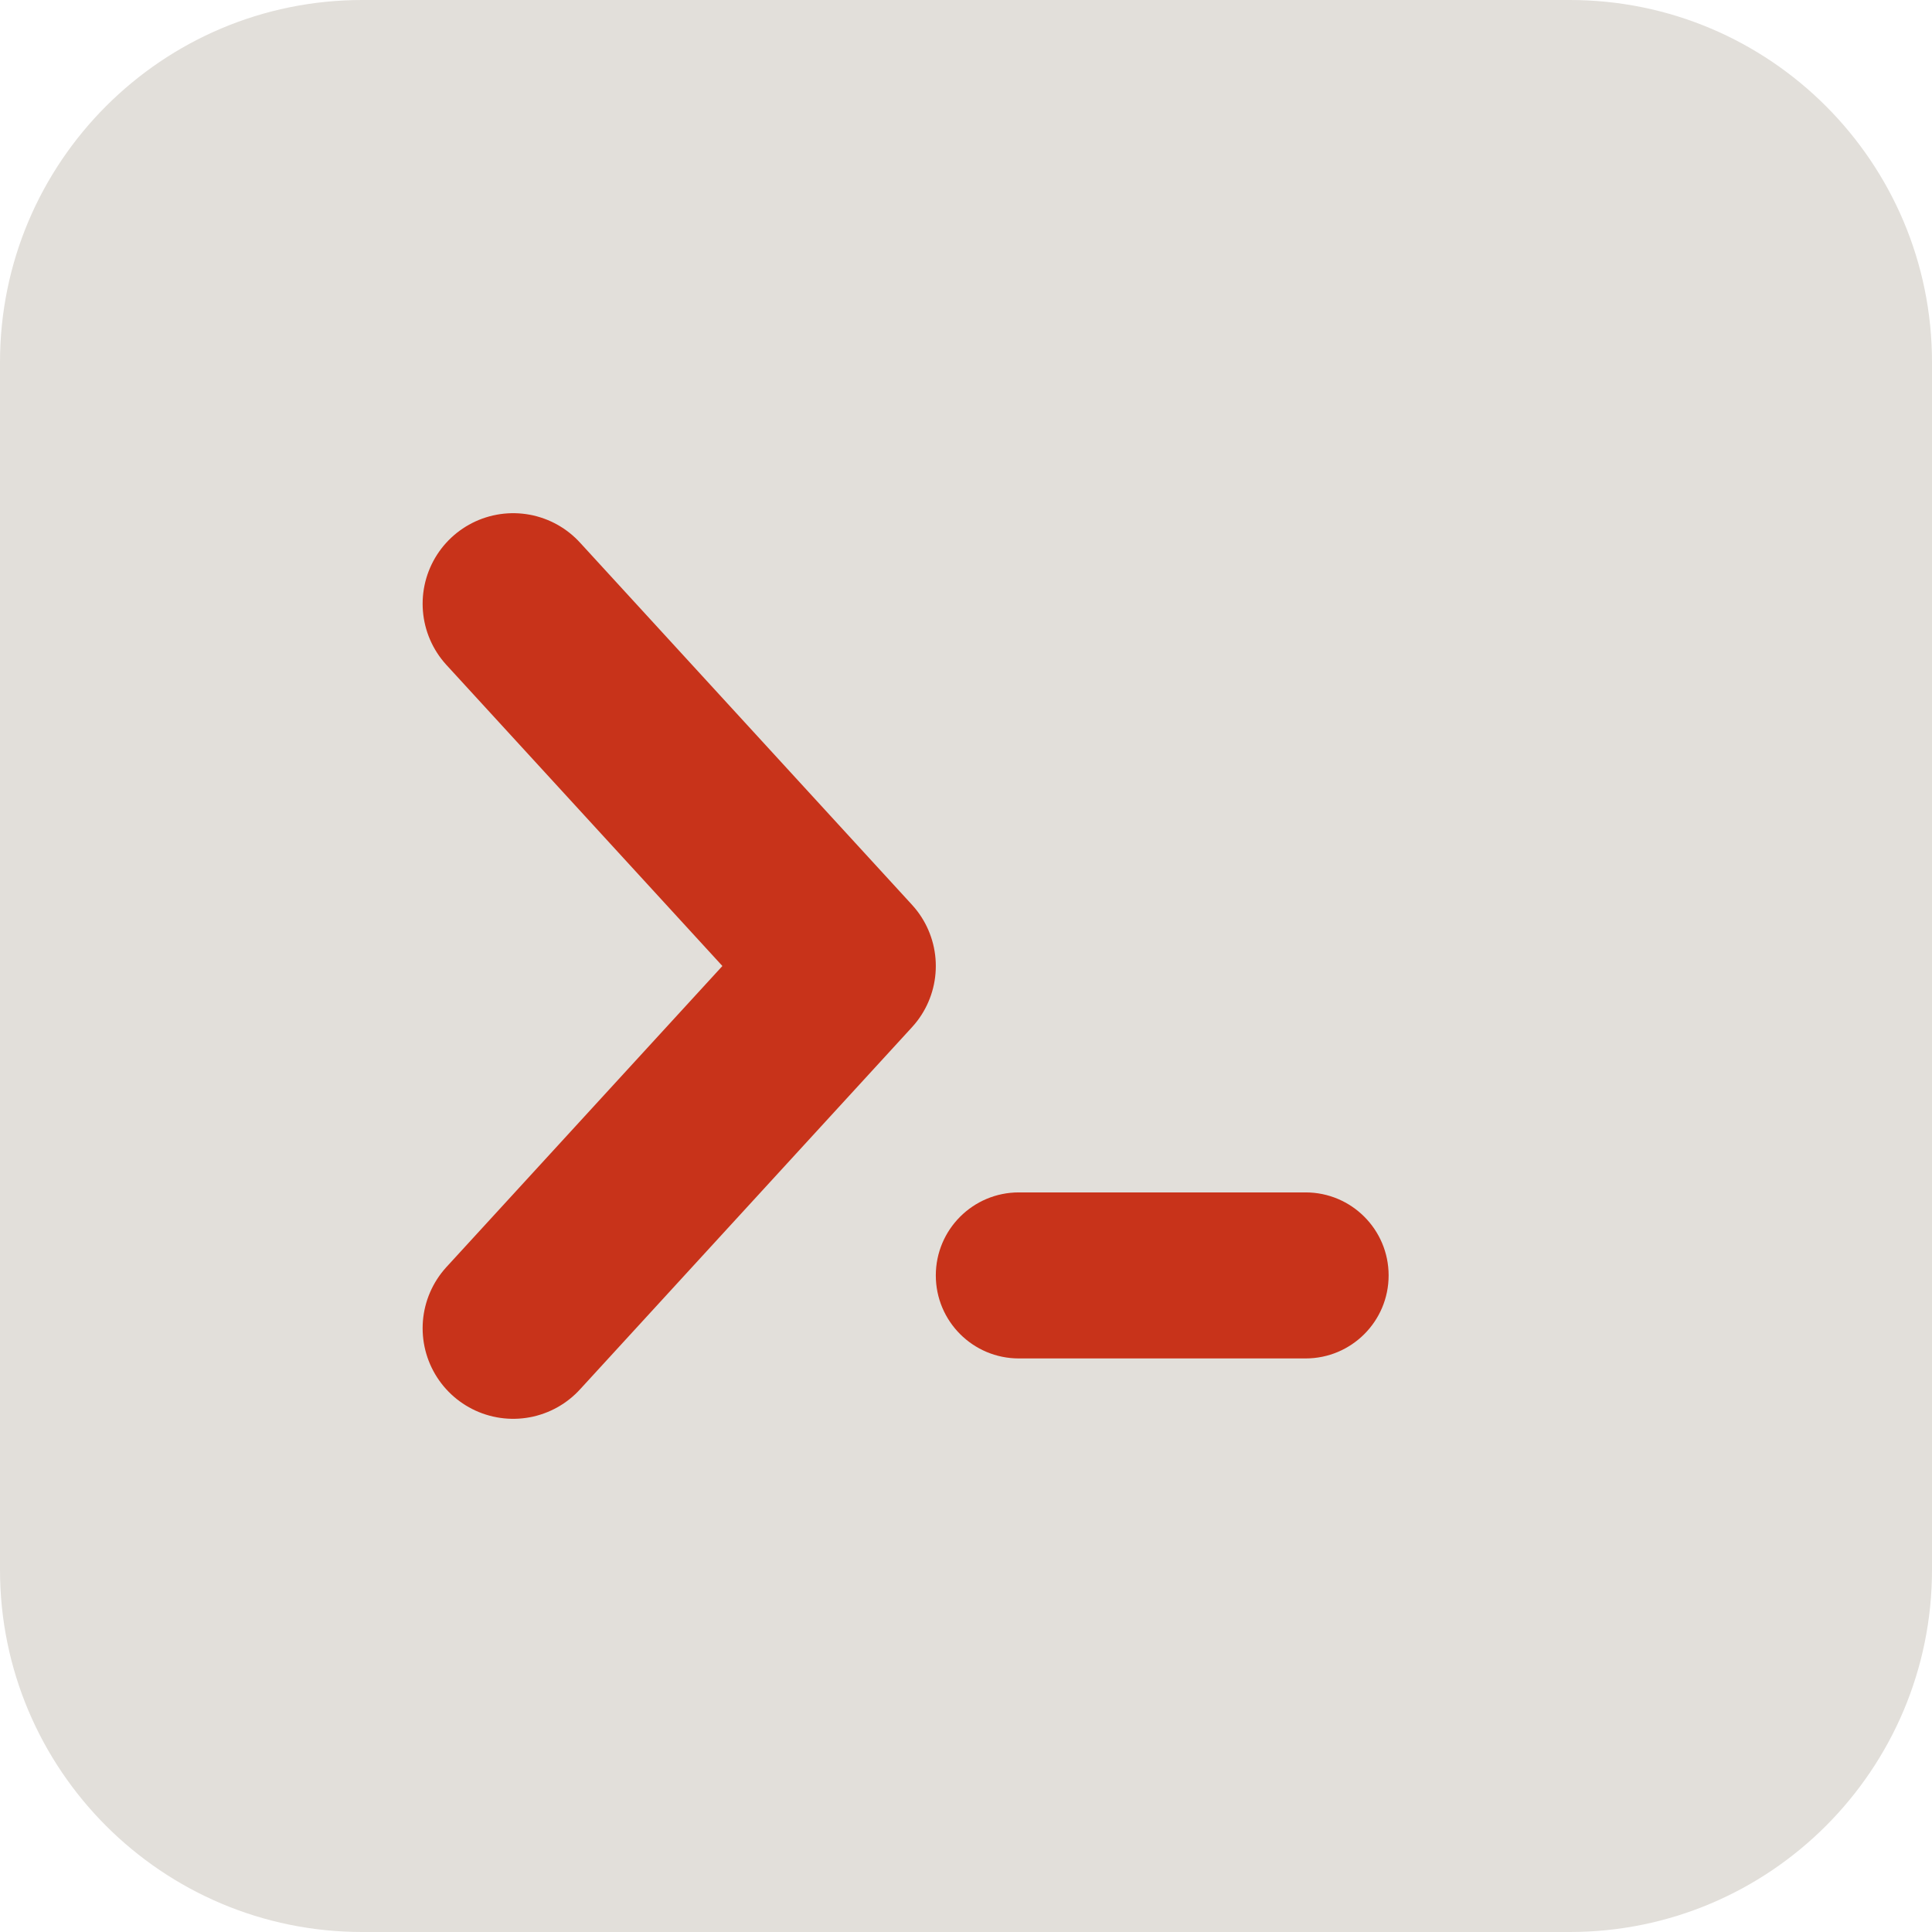
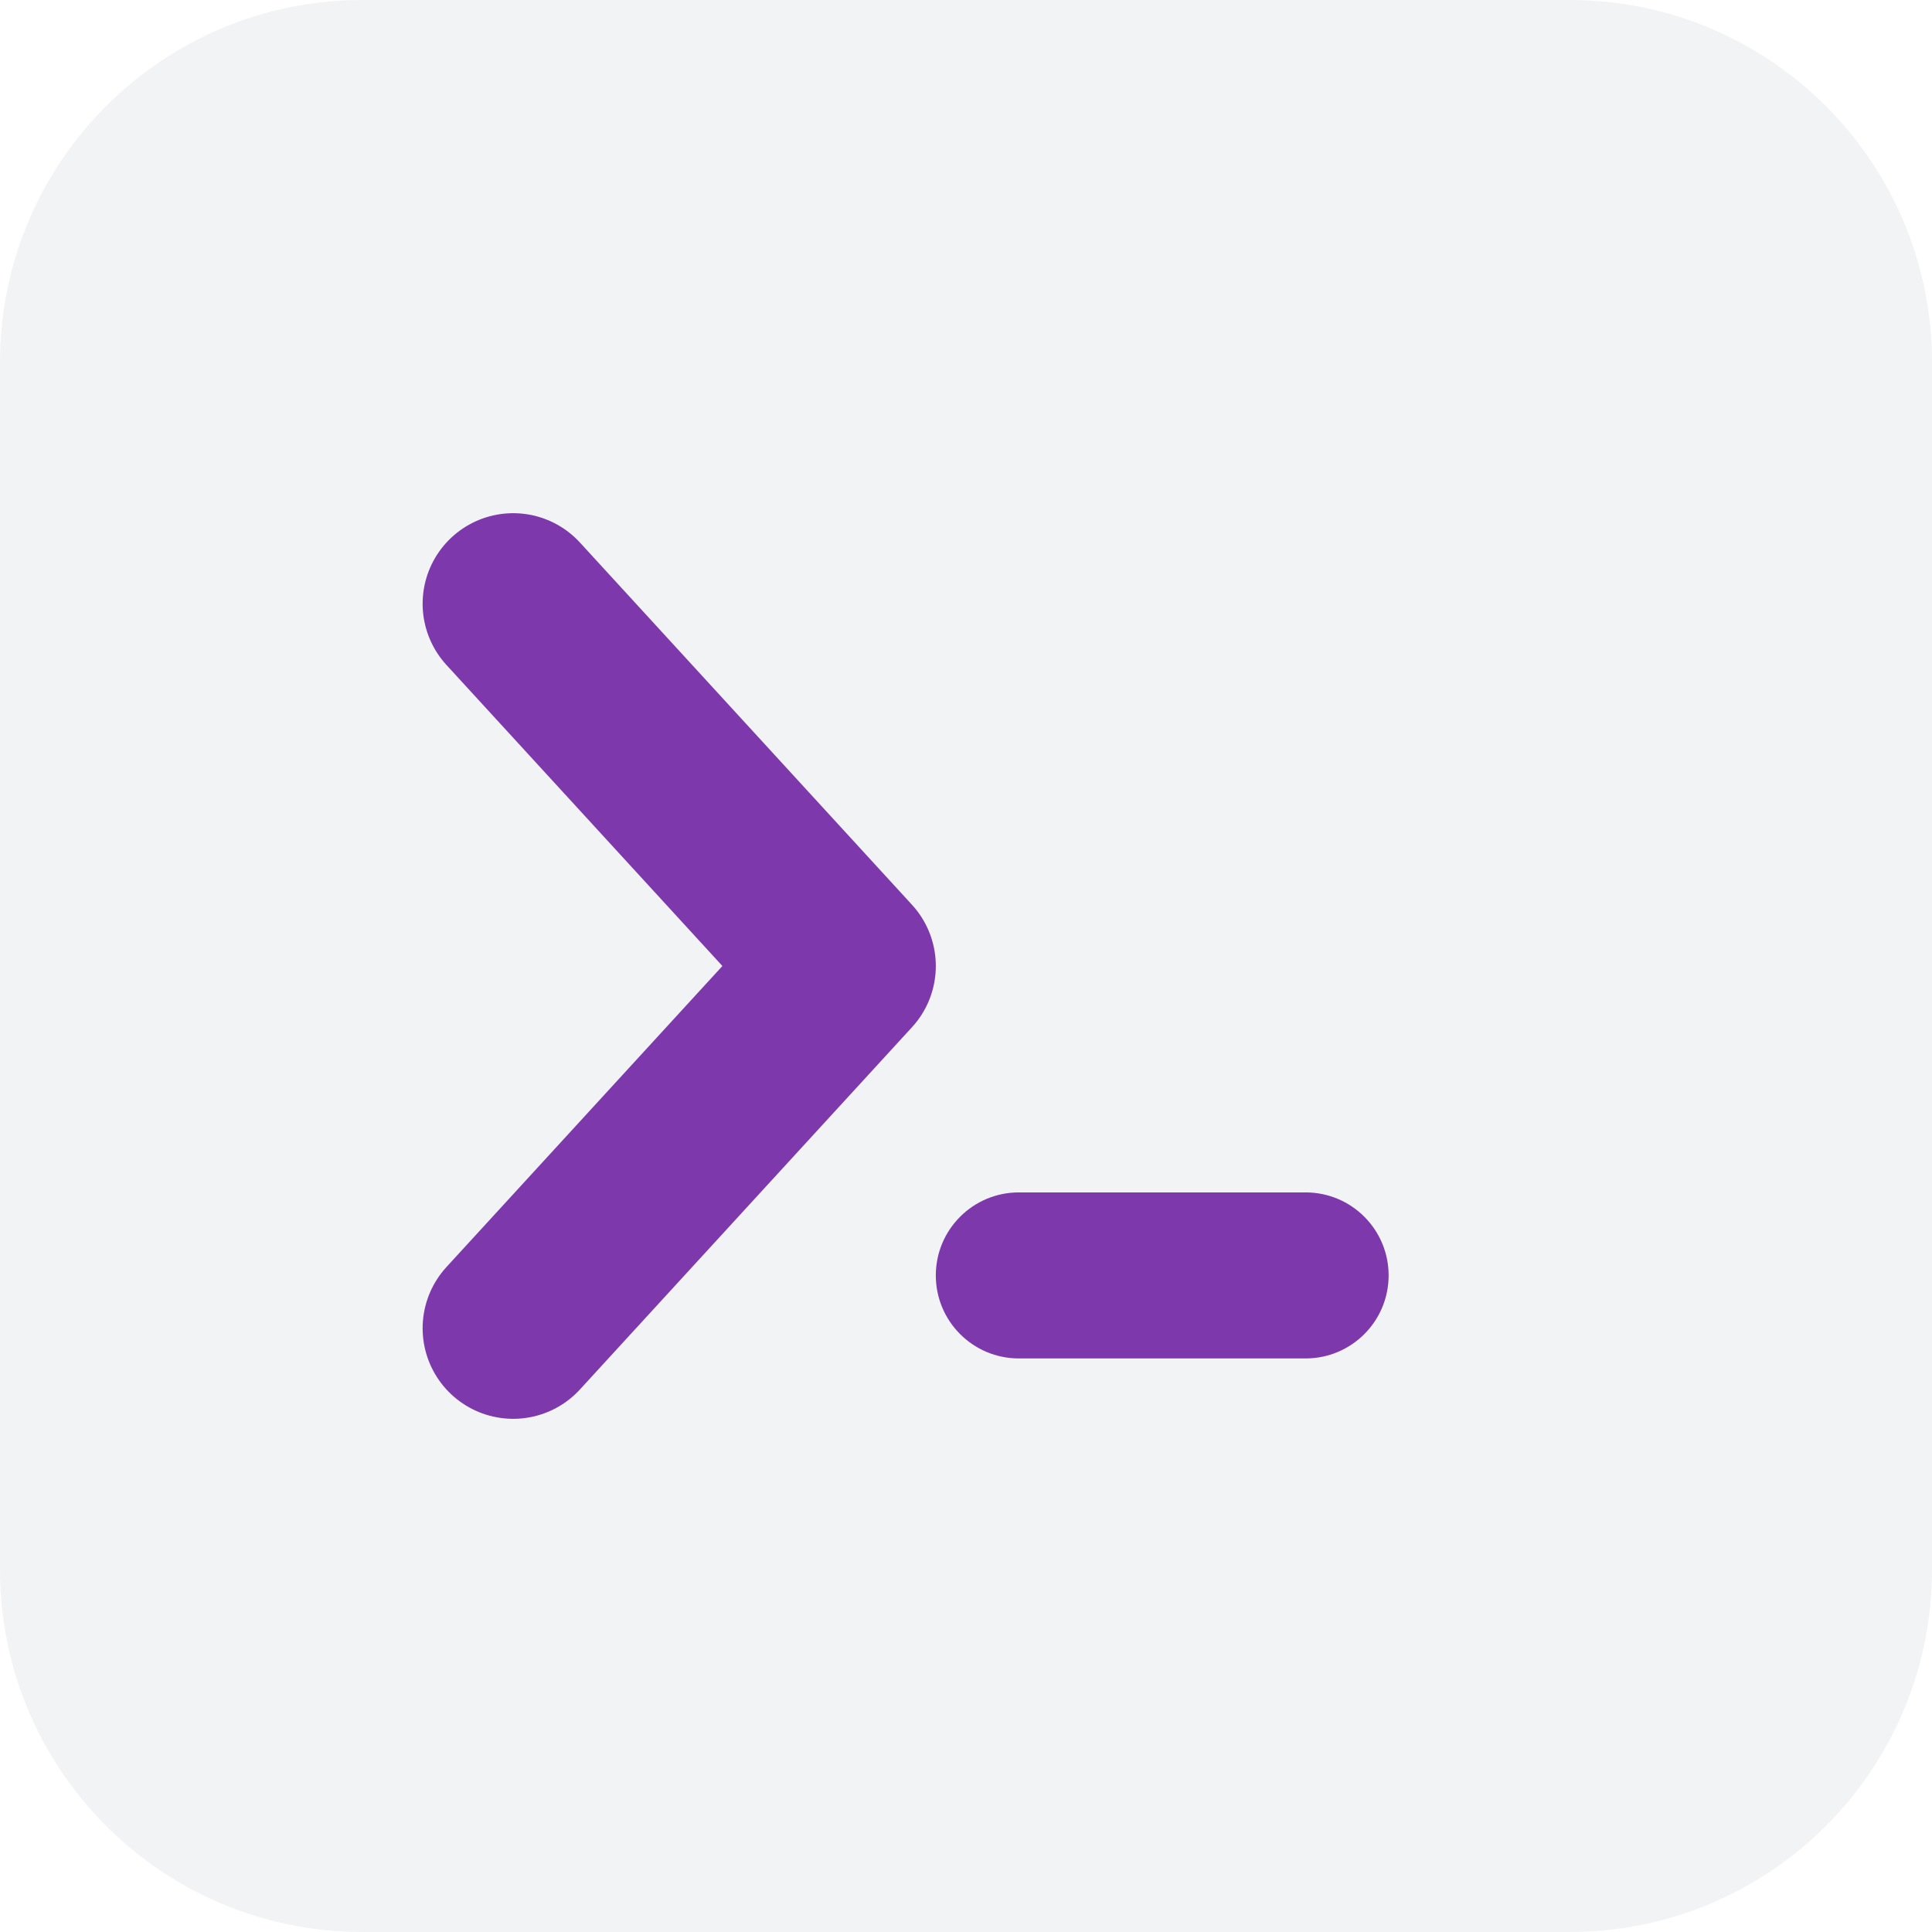
<svg xmlns="http://www.w3.org/2000/svg" viewBox="0 0 128 128" fill="none">
  <style>
-         .tile { fill: #e2dfda; }
-         .mark { fill: #c8331a; stroke: #c8331a; }
+         .tile { fill: #f1f3f5; }
+         .mark { fill: #7d39ac; stroke: #7d39ac; }
        @media (prefers-color-scheme: dark) {
-             .tile { fill: #110e09; }
-             .mark { fill: #ff8259; stroke: #ff8259; }
+             .tile { fill: #0c0d0f; }
+             .mark { fill: #b55df5; stroke: #b55df5; }
        }
    </style>
  <rect class="tile" width="128" height="128" rx="24" />
  <path class="mark" d="M34 40 L56 64 L34 88" fill="none" stroke-width="12" stroke-linecap="round" stroke-linejoin="round" style="fill: none" />
  <rect class="mark" x="62" y="79" width="30" height="11" rx="5.5" stroke="none" style="stroke: none" />
</svg>
